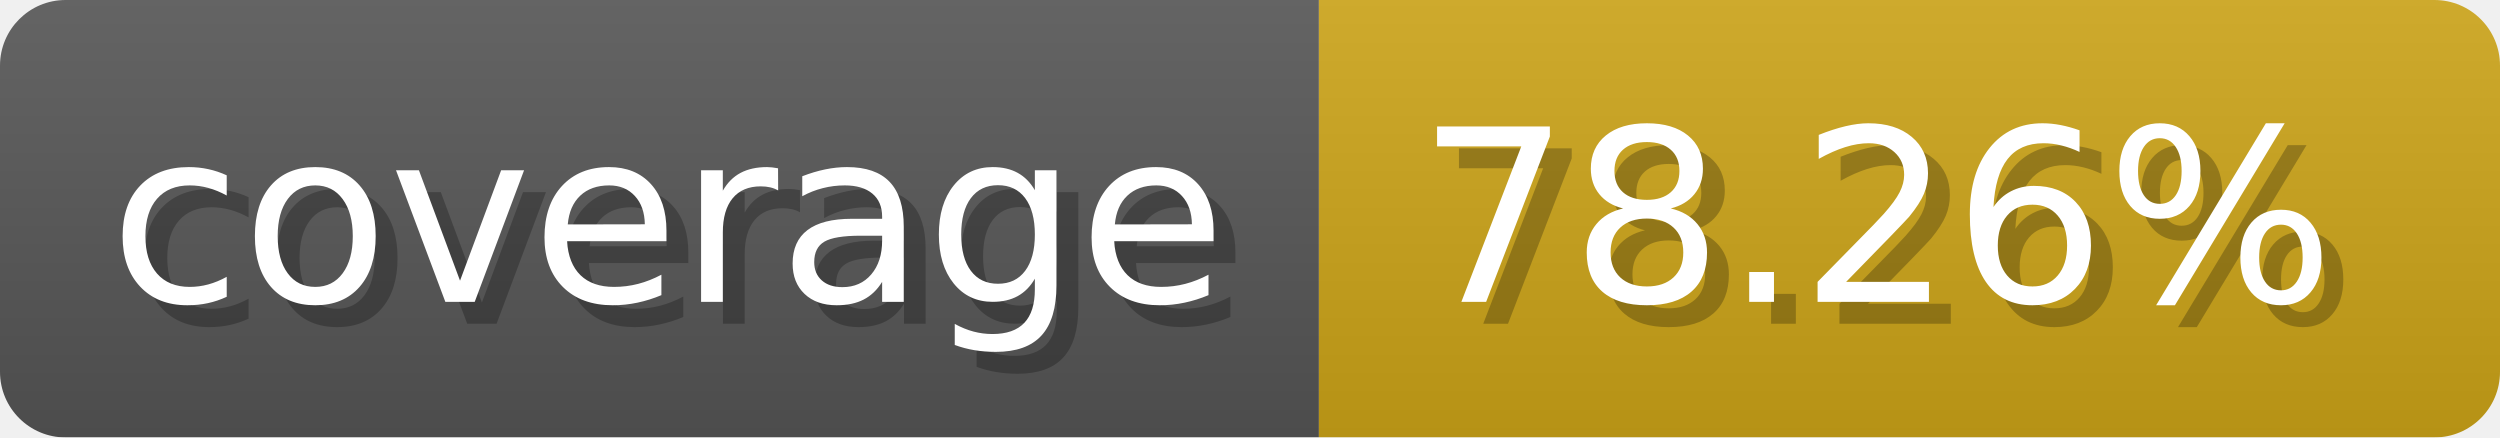
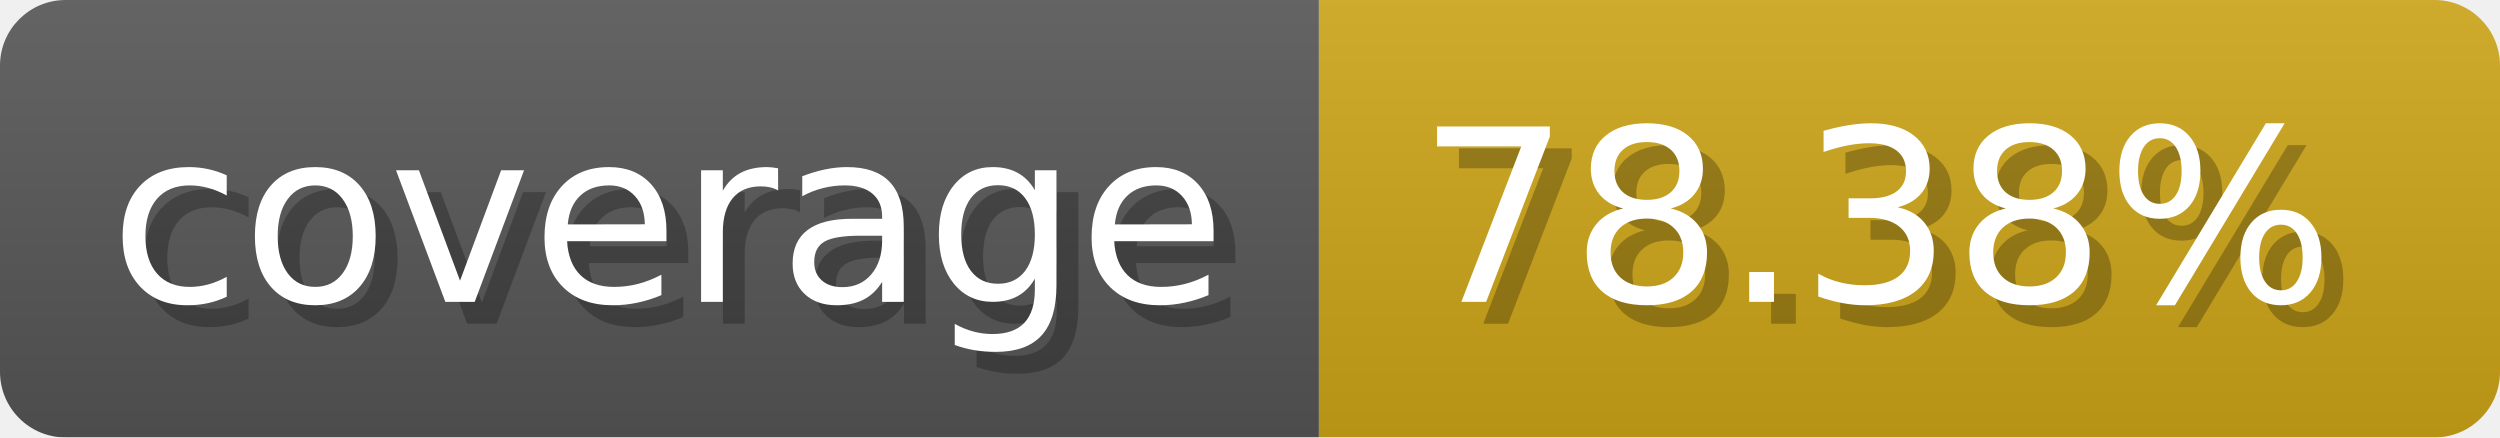
- <svg xmlns="http://www.w3.org/2000/svg" width="114.3" height="20" viewBox="0 0 1143 200" role="img" aria-label="coverage: 78.26%">
+ <svg xmlns="http://www.w3.org/2000/svg" width="114.3" height="20" viewBox="0 0 1143 200" role="img" aria-label="coverage: 78.38%">
  <linearGradient id="a" x2="0" y2="100%">
    <stop offset="0" stop-opacity=".1" stop-color="#EEE" />
    <stop offset="1" stop-opacity=".1" />
  </linearGradient>
  <mask id="m">
    <rect width="1143" height="200" rx="30" fill="#FFF" />
  </mask>
  <g mask="url(#m)">
    <rect width="603" height="200" fill="#555" />
    <rect width="540" height="200" fill="#cba317" x="603" />
    <rect width="1143" height="200" fill="url(#a)" />
  </g>
  <g aria-hidden="true" fill="#fff" text-anchor="start" font-family="Verdana,DejaVu Sans,sans-serif" font-size="110">
    <text x="60" y="148" textLength="503" fill="#000" opacity="0.25">coverage</text>
    <text x="50" y="138" textLength="503">coverage</text>
-     <text x="658" y="148" textLength="440" fill="#000" opacity="0.25">78.26%</text>
-     <text x="648" y="138" textLength="440">78.26%</text>
+     <text x="658" y="148" textLength="440" fill="#000" opacity="0.25">78.38%</text>
+     <text x="648" y="138" textLength="440">78.38%</text>
  </g>
</svg>
